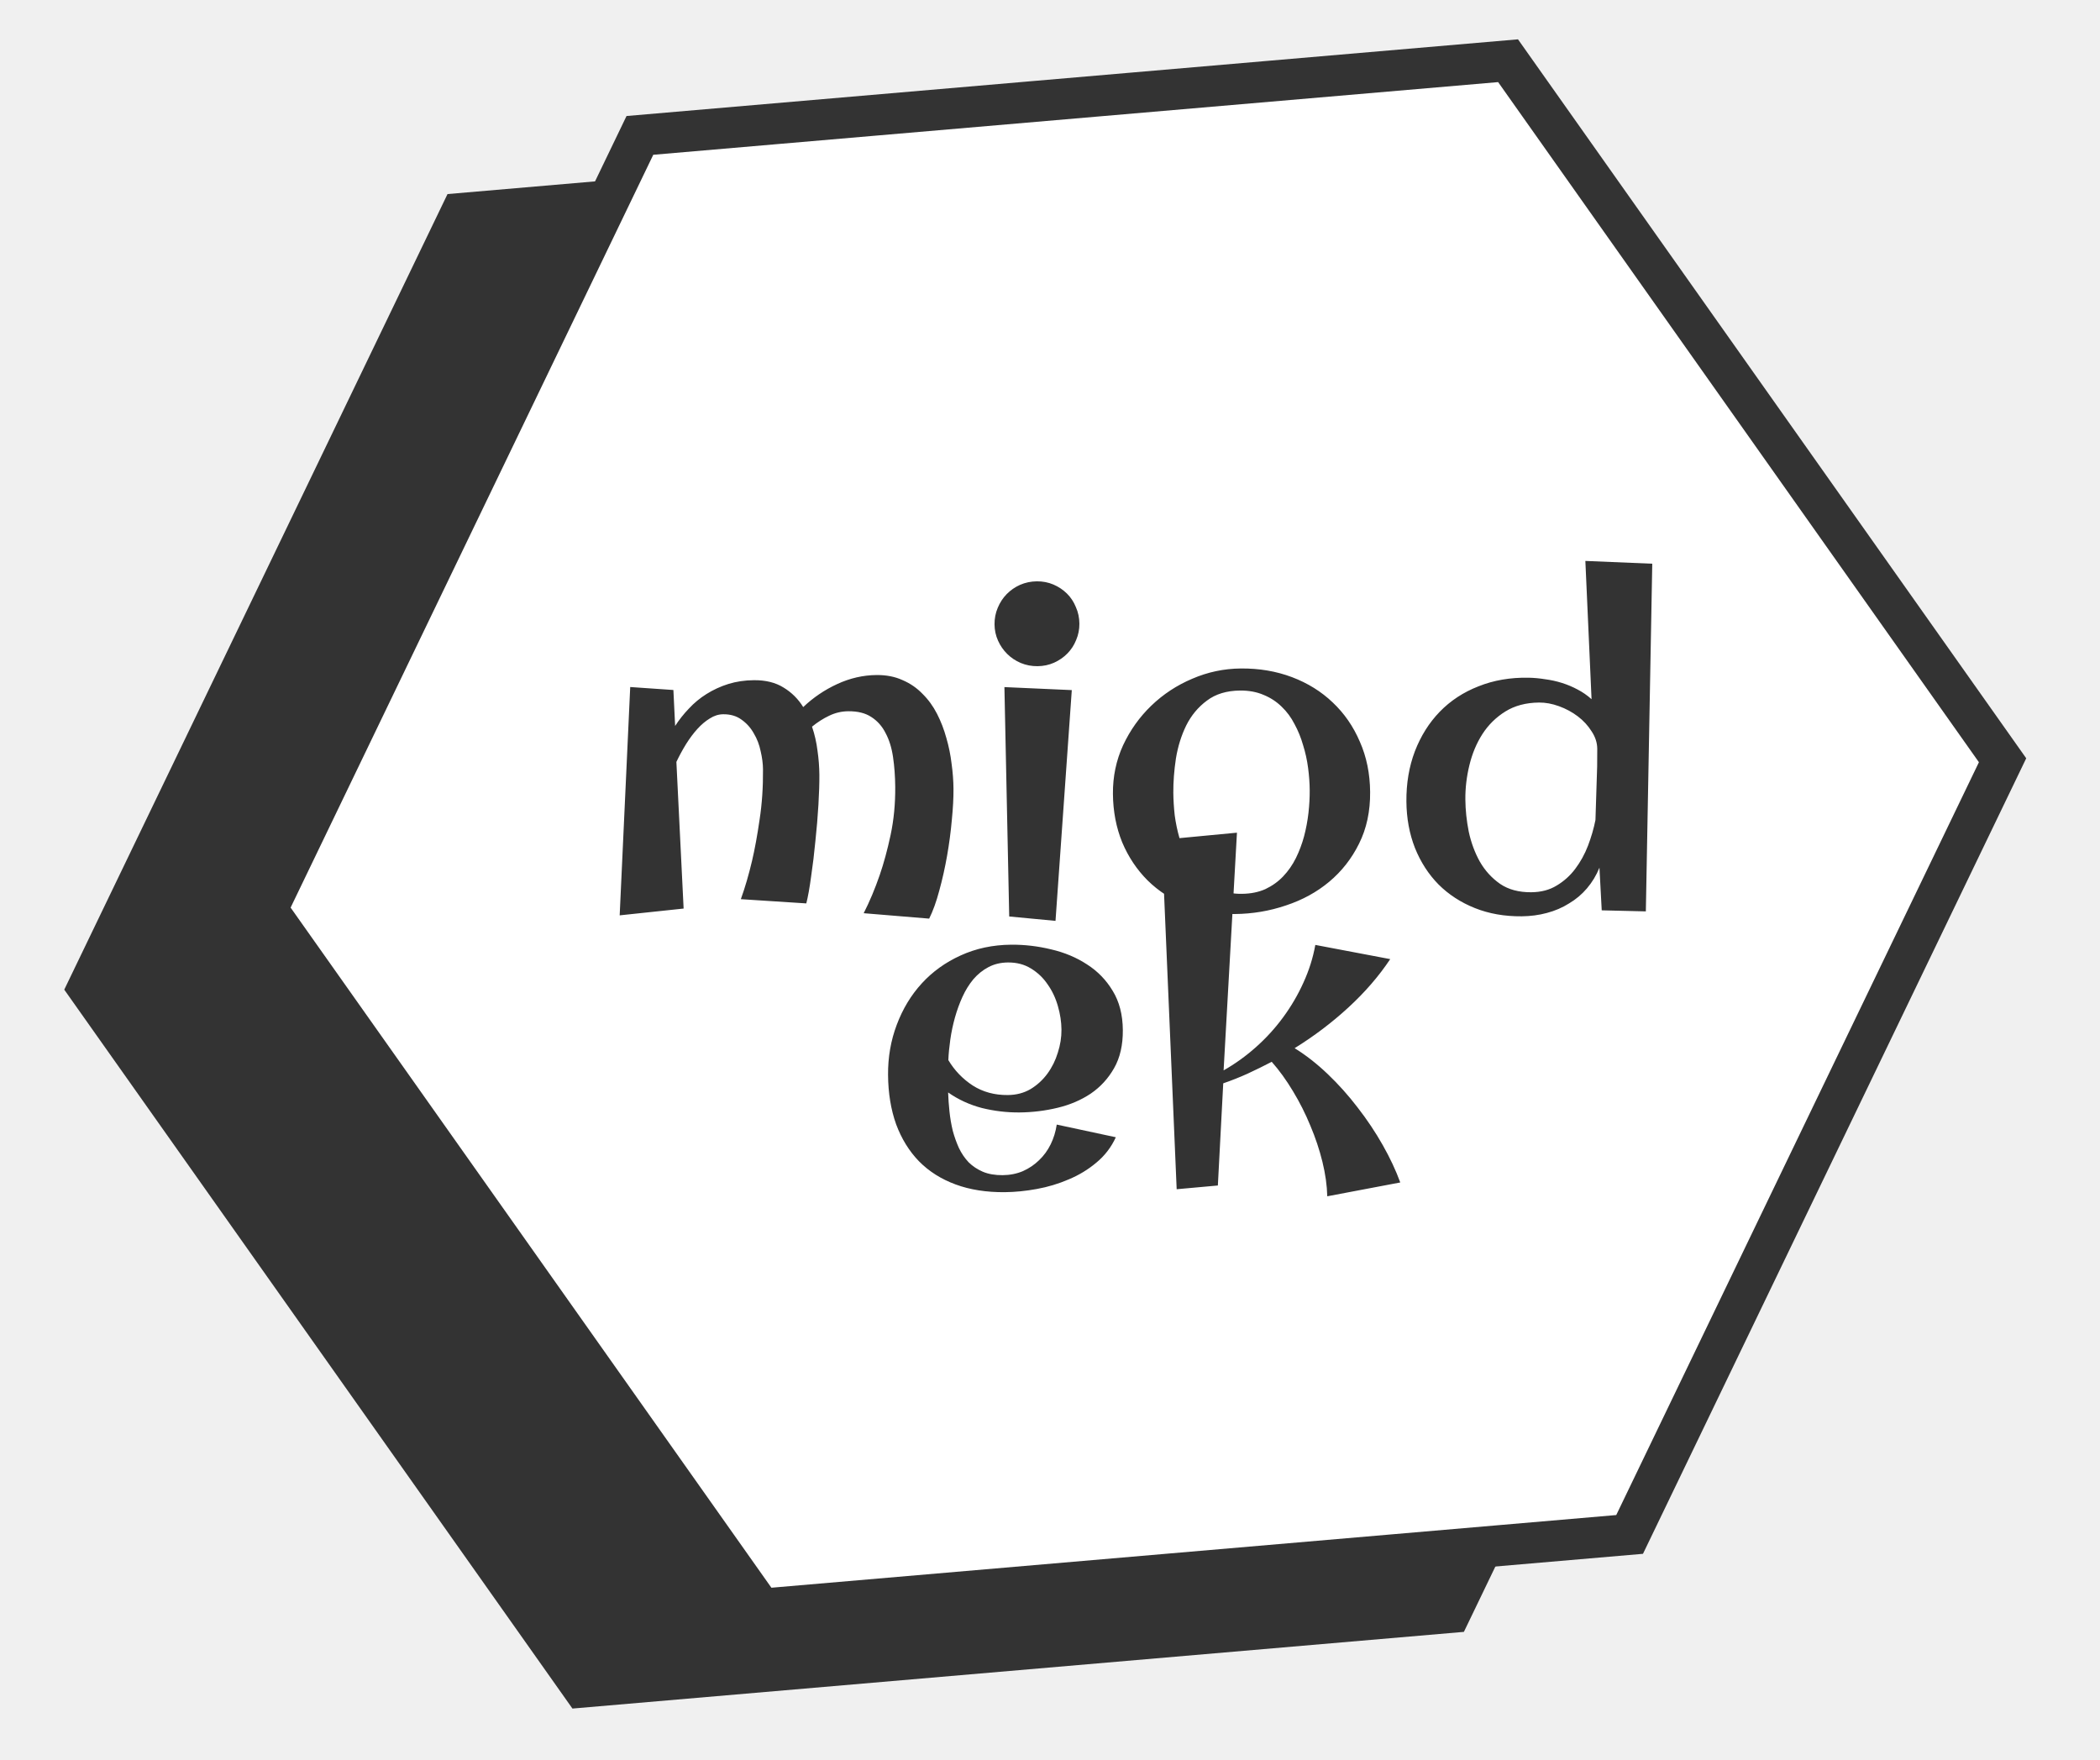
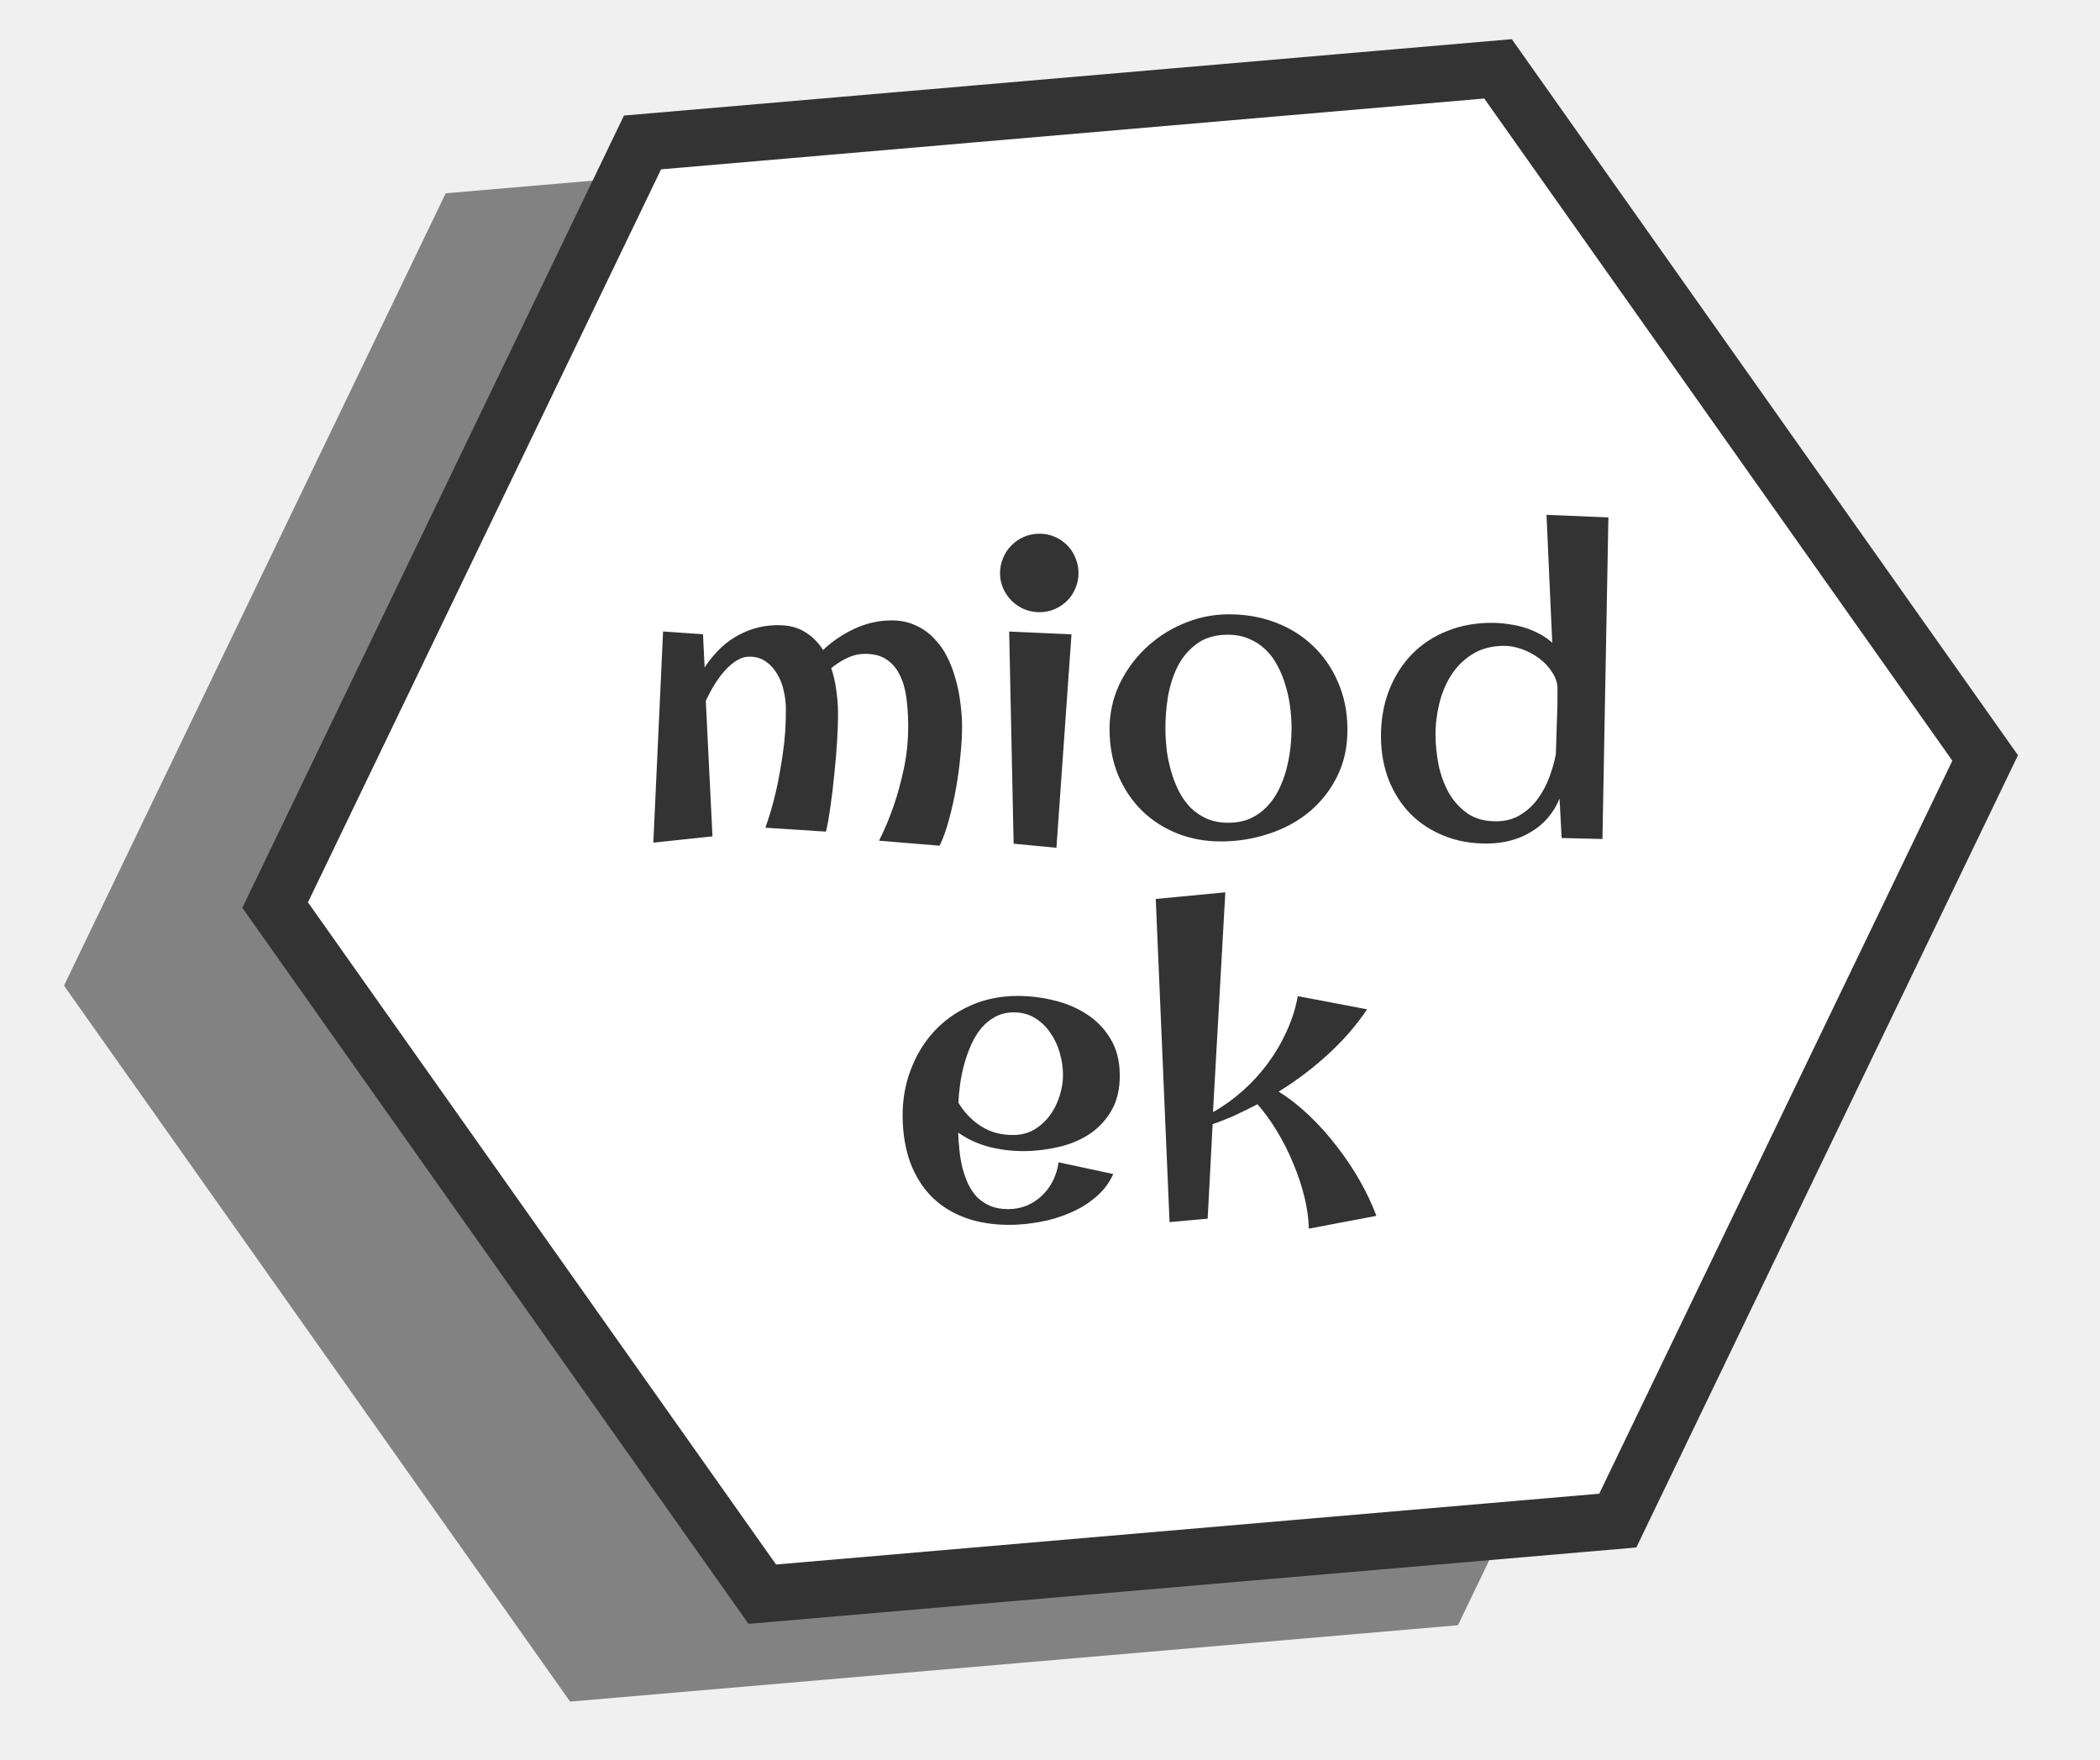
- <svg xmlns="http://www.w3.org/2000/svg" width="154" height="129" viewBox="0 0 154 129" fill="none">
-   <path d="M135.459 61.321L107.352 119.657L41.979 125.28L23.346 98.923L4.712 72.566L32.818 14.23L98.191 8.607L135.459 61.321Z" fill="#333333" />
-   <path d="M146.855 55.746L119.505 112.512L55.841 117.988L37.702 92.33L19.577 66.694L46.926 9.928L110.591 4.452L146.855 55.746Z" fill="white" stroke="#333333" stroke-width="3" />
-   <path d="M49.51 53.23C49.799 52.782 50.135 52.357 50.519 51.956C50.902 51.542 51.333 51.187 51.81 50.889C52.3 50.581 52.831 50.336 53.404 50.155C53.988 49.974 54.615 49.88 55.282 49.875C56.15 49.867 56.878 50.048 57.467 50.418C58.056 50.776 58.535 51.252 58.903 51.847C59.635 51.149 60.468 50.585 61.402 50.155C62.336 49.725 63.295 49.505 64.28 49.497C64.995 49.491 65.628 49.614 66.181 49.867C66.746 50.108 67.235 50.444 67.649 50.874C68.074 51.292 68.43 51.781 68.716 52.341C69.002 52.901 69.23 53.491 69.399 54.11C69.58 54.73 69.708 55.362 69.784 56.005C69.871 56.638 69.917 57.246 69.922 57.832C69.928 58.489 69.887 59.251 69.801 60.119C69.726 60.975 69.61 61.849 69.454 62.741C69.297 63.633 69.105 64.49 68.878 65.313C68.662 66.123 68.416 66.805 68.139 67.358L63.337 66.961C63.775 66.102 64.165 65.172 64.509 64.173C64.806 63.315 65.073 62.334 65.31 61.23C65.547 60.115 65.66 58.936 65.65 57.694C65.643 56.921 65.59 56.195 65.49 55.516C65.391 54.837 65.21 54.252 64.948 53.763C64.698 53.261 64.349 52.865 63.901 52.577C63.465 52.287 62.901 52.146 62.21 52.152C61.718 52.156 61.25 52.266 60.807 52.48C60.375 52.684 59.955 52.951 59.548 53.283C59.74 53.843 59.874 54.428 59.949 55.037C60.036 55.634 60.082 56.225 60.087 56.811C60.092 57.409 60.069 58.142 60.018 59.009C59.967 59.877 59.892 60.768 59.794 61.683C59.708 62.586 59.604 63.449 59.482 64.27C59.372 65.091 59.254 65.749 59.129 66.242L54.328 65.932C54.637 65.074 54.91 64.14 55.148 63.13C55.352 62.261 55.536 61.252 55.703 60.102C55.88 58.952 55.964 57.721 55.953 56.408C55.949 55.998 55.893 55.559 55.783 55.091C55.686 54.611 55.518 54.173 55.28 53.777C55.054 53.369 54.752 53.032 54.375 52.766C54.01 52.499 53.563 52.368 53.036 52.373C52.696 52.376 52.369 52.478 52.054 52.68C51.739 52.871 51.437 53.125 51.146 53.444C50.856 53.763 50.578 54.135 50.312 54.559C50.058 54.971 49.821 55.407 49.602 55.866L50.132 66.62L45.443 67.118L46.216 50.376L49.382 50.594L49.51 53.23ZM79.155 45.728C79.158 46.149 79.08 46.549 78.919 46.925C78.769 47.301 78.555 47.631 78.277 47.915C77.998 48.199 77.671 48.424 77.298 48.592C76.924 48.759 76.521 48.844 76.087 48.848C75.654 48.852 75.243 48.774 74.855 48.613C74.478 48.452 74.148 48.233 73.865 47.954C73.581 47.675 73.356 47.349 73.189 46.975C73.021 46.602 72.936 46.204 72.932 45.782C72.929 45.349 73.007 44.944 73.168 44.567C73.329 44.179 73.549 43.843 73.828 43.559C74.107 43.276 74.433 43.05 74.806 42.883C75.192 42.715 75.601 42.63 76.035 42.626C76.468 42.622 76.873 42.701 77.25 42.861C77.626 43.022 77.956 43.242 78.24 43.521C78.523 43.799 78.743 44.132 78.898 44.517C79.066 44.89 79.151 45.294 79.155 45.728ZM78.598 50.602L77.404 67.523L74.009 67.201L73.657 50.381L78.598 50.602ZM100.476 58.074C100.488 59.492 100.217 60.754 99.664 61.861C99.123 62.956 98.392 63.888 97.473 64.657C96.565 65.415 95.509 65.993 94.306 66.39C93.102 66.799 91.85 67.01 90.549 67.021C89.26 67.032 88.069 66.82 86.975 66.384C85.893 65.948 84.957 65.341 84.165 64.563C83.373 63.773 82.75 62.841 82.296 61.767C81.853 60.681 81.626 59.493 81.615 58.205C81.605 56.939 81.853 55.753 82.359 54.647C82.877 53.541 83.566 52.574 84.426 51.746C85.298 50.906 86.3 50.247 87.433 49.768C88.566 49.278 89.753 49.027 90.995 49.016C92.343 49.005 93.593 49.216 94.745 49.651C95.897 50.087 96.893 50.705 97.731 51.506C98.582 52.307 99.246 53.269 99.724 54.389C100.214 55.498 100.465 56.727 100.476 58.074ZM96.045 57.937C96.041 57.41 96.001 56.865 95.926 56.303C95.851 55.73 95.729 55.174 95.56 54.637C95.403 54.087 95.194 53.574 94.932 53.095C94.682 52.605 94.368 52.18 93.99 51.82C93.612 51.449 93.17 51.16 92.664 50.953C92.158 50.735 91.583 50.629 90.939 50.634C89.954 50.643 89.142 50.89 88.501 51.376C87.861 51.851 87.356 52.459 86.987 53.2C86.63 53.93 86.379 54.735 86.234 55.615C86.101 56.495 86.038 57.334 86.044 58.13C86.049 58.658 86.083 59.208 86.146 59.782C86.221 60.344 86.337 60.9 86.494 61.449C86.651 61.998 86.855 62.524 87.105 63.026C87.356 63.516 87.664 63.953 88.03 64.336C88.409 64.708 88.845 65.003 89.339 65.221C89.844 65.439 90.419 65.546 91.064 65.54C91.72 65.534 92.299 65.418 92.801 65.191C93.303 64.952 93.734 64.643 94.094 64.265C94.466 63.875 94.779 63.427 95.032 62.921C95.286 62.403 95.486 61.868 95.634 61.316C95.782 60.752 95.888 60.183 95.954 59.608C96.019 59.022 96.05 58.465 96.045 57.937ZM117.132 54.905C117.128 54.459 116.99 54.033 116.717 53.625C116.455 53.205 116.118 52.839 115.705 52.526C115.293 52.214 114.833 51.966 114.328 51.783C113.823 51.599 113.335 51.51 112.867 51.514C111.906 51.523 111.081 51.741 110.394 52.169C109.706 52.597 109.142 53.152 108.703 53.836C108.275 54.508 107.959 55.266 107.755 56.112C107.551 56.946 107.452 57.785 107.46 58.628C107.466 59.39 107.549 60.174 107.708 60.982C107.879 61.777 108.148 62.507 108.517 63.172C108.898 63.837 109.395 64.383 110.008 64.811C110.621 65.228 111.384 65.432 112.298 65.424C113.013 65.418 113.633 65.254 114.157 64.933C114.694 64.612 115.147 64.204 115.518 63.708C115.901 63.201 116.212 62.636 116.453 62.012C116.694 61.377 116.876 60.749 117 60.127C117.028 59.259 117.056 58.386 117.083 57.507C117.123 56.616 117.139 55.748 117.132 54.905ZM121.166 41.334L120.695 66.827L117.46 66.75L117.293 63.622C117.063 64.187 116.757 64.693 116.374 65.142C116.003 65.579 115.566 65.946 115.065 66.243C114.575 66.552 114.032 66.786 113.436 66.943C112.851 67.101 112.237 67.182 111.592 67.188C110.338 67.199 109.194 66.998 108.159 66.585C107.125 66.172 106.235 65.594 105.49 64.851C104.758 64.107 104.182 63.216 103.763 62.176C103.356 61.137 103.147 60.002 103.136 58.772C103.125 57.436 103.332 56.209 103.756 55.092C104.192 53.963 104.799 52.997 105.577 52.193C106.367 51.378 107.317 50.754 108.427 50.323C109.536 49.879 110.759 49.669 112.096 49.693C112.494 49.701 112.899 49.738 113.309 49.805C113.732 49.86 114.143 49.95 114.542 50.076C114.942 50.201 115.324 50.362 115.689 50.558C116.066 50.754 116.407 50.991 116.714 51.27L116.26 41.13L121.166 41.334ZM74.763 81.57C73.837 81.578 72.916 81.469 72 81.243C71.096 81.005 70.272 80.625 69.529 80.104C69.545 80.561 69.578 81.03 69.629 81.51C69.68 81.99 69.76 82.458 69.87 82.914C69.99 83.358 70.141 83.779 70.32 84.176C70.51 84.573 70.748 84.922 71.032 85.224C71.327 85.514 71.675 85.746 72.075 85.918C72.486 86.09 72.973 86.174 73.536 86.169C74.063 86.164 74.555 86.066 75.01 85.875C75.465 85.672 75.861 85.404 76.198 85.073C76.547 84.742 76.831 84.353 77.05 83.906C77.269 83.458 77.417 82.977 77.495 82.46L81.827 83.389C81.493 84.119 81.018 84.738 80.401 85.248C79.796 85.757 79.12 86.167 78.373 86.478C77.625 86.801 76.842 87.037 76.023 87.184C75.216 87.332 74.437 87.409 73.687 87.416C72.339 87.428 71.136 87.239 70.079 86.85C69.02 86.461 68.125 85.894 67.392 85.151C66.671 84.407 66.113 83.504 65.717 82.441C65.333 81.366 65.135 80.16 65.124 78.825C65.113 77.524 65.326 76.297 65.761 75.145C66.197 73.981 66.809 72.968 67.599 72.105C68.388 71.243 69.338 70.561 70.447 70.059C71.568 69.545 72.802 69.282 74.15 69.27C75.134 69.262 76.113 69.376 77.088 69.614C78.063 69.84 78.939 70.207 79.716 70.716C80.494 71.213 81.121 71.858 81.596 72.651C82.083 73.443 82.332 74.402 82.341 75.527C82.35 76.629 82.135 77.562 81.697 78.328C81.269 79.081 80.7 79.702 79.99 80.188C79.279 80.663 78.467 81.01 77.555 81.229C76.643 81.448 75.712 81.562 74.763 81.57ZM73.914 70.573C73.375 70.578 72.896 70.694 72.476 70.92C72.067 71.135 71.701 71.431 71.376 71.808C71.063 72.186 70.797 72.616 70.578 73.099C70.359 73.581 70.176 74.087 70.028 74.615C69.88 75.144 69.768 75.678 69.69 76.218C69.613 76.758 69.564 77.262 69.545 77.731C69.996 78.489 70.594 79.111 71.336 79.596C72.078 80.07 72.936 80.303 73.908 80.294C74.529 80.289 75.085 80.144 75.575 79.858C76.064 79.561 76.477 79.182 76.813 78.722C77.149 78.262 77.403 77.75 77.574 77.186C77.756 76.622 77.845 76.059 77.841 75.496C77.836 74.934 77.749 74.36 77.58 73.776C77.411 73.18 77.16 72.648 76.828 72.183C76.508 71.705 76.1 71.316 75.606 71.016C75.123 70.715 74.559 70.568 73.914 70.573ZM90.71 61.056L89.731 78.486C90.571 78.01 91.363 77.44 92.108 76.777C92.852 76.115 93.514 75.388 94.093 74.598C94.684 73.796 95.181 72.947 95.584 72.053C95.998 71.147 96.289 70.225 96.457 69.286L101.95 70.327C101.117 71.577 100.096 72.758 98.886 73.87C97.677 74.982 96.361 75.978 94.939 76.858C95.763 77.366 96.571 77.998 97.363 78.753C98.154 79.508 98.888 80.327 99.563 81.212C100.25 82.097 100.862 83.011 101.397 83.956C101.932 84.9 102.362 85.817 102.686 86.704L97.333 87.718C97.314 86.921 97.196 86.079 96.978 85.19C96.759 84.301 96.465 83.419 96.094 82.543C95.735 81.668 95.312 80.828 94.825 80.023C94.337 79.207 93.816 78.485 93.26 77.857C92.664 78.167 92.069 78.459 91.474 78.734C90.89 78.997 90.3 79.231 89.704 79.435L89.31 86.927L86.289 87.2L85.195 61.58L90.71 61.056Z" fill="#333333" />
+ <svg xmlns="http://www.w3.org/2000/svg" width="111" height="93" viewBox="0 0 111 93" fill="none">
+   <path d="M97.238 44.02L77.062 85.896L30.135 89.932L16.759 71.012L3.383 52.092L23.558 10.216L70.486 6.179L97.238 44.02Z" fill="#828282" />
+   <path d="M104.93 40.059L85.511 80.365L40.292 84.254L27.41 66.033L14.543 47.834L33.962 7.528L79.181 3.638L104.93 40.059Z" fill="white" stroke="#333333" stroke-width="3" />
+   <path d="M37.244 35.277C37.437 34.978 37.661 34.695 37.916 34.427C38.172 34.151 38.459 33.915 38.778 33.716C39.104 33.511 39.458 33.347 39.84 33.227C40.23 33.106 40.647 33.044 41.093 33.04C41.671 33.035 42.156 33.156 42.549 33.402C42.941 33.641 43.26 33.958 43.506 34.355C43.994 33.889 44.55 33.514 45.172 33.227C45.795 32.94 46.434 32.794 47.091 32.788C47.567 32.784 47.99 32.866 48.358 33.035C48.735 33.196 49.061 33.419 49.337 33.706C49.62 33.985 49.857 34.311 50.048 34.684C50.239 35.057 50.39 35.451 50.503 35.864C50.624 36.277 50.709 36.698 50.76 37.127C50.818 37.548 50.849 37.955 50.852 38.345C50.856 38.783 50.829 39.291 50.771 39.869C50.721 40.44 50.644 41.023 50.54 41.617C50.436 42.212 50.308 42.784 50.156 43.332C50.012 43.872 49.848 44.327 49.663 44.696L46.462 44.431C46.754 43.858 47.014 43.238 47.243 42.572C47.441 42 47.62 41.346 47.778 40.61C47.935 39.867 48.011 39.081 48.004 38.253C47.999 37.737 47.964 37.253 47.898 36.801C47.831 36.348 47.711 35.959 47.536 35.632C47.37 35.297 47.137 35.034 46.838 34.841C46.548 34.648 46.172 34.554 45.711 34.558C45.383 34.561 45.071 34.634 44.775 34.777C44.487 34.913 44.208 35.091 43.936 35.312C44.064 35.686 44.153 36.076 44.203 36.481C44.262 36.879 44.292 37.274 44.295 37.664C44.299 38.063 44.283 38.551 44.249 39.13C44.215 39.708 44.165 40.302 44.1 40.912C44.043 41.514 43.973 42.089 43.892 42.637C43.819 43.184 43.74 43.623 43.657 43.951L40.456 43.745C40.662 43.173 40.844 42.55 41.003 41.877C41.139 41.298 41.262 40.625 41.373 39.858C41.491 39.091 41.547 38.27 41.539 37.395C41.537 37.122 41.499 36.829 41.426 36.517C41.361 36.198 41.249 35.906 41.091 35.642C40.94 35.369 40.739 35.145 40.488 34.967C40.244 34.79 39.946 34.702 39.595 34.705C39.368 34.707 39.15 34.776 38.94 34.91C38.73 35.037 38.529 35.207 38.335 35.42C38.142 35.632 37.956 35.88 37.779 36.163C37.609 36.438 37.452 36.728 37.306 37.034L37.659 44.203L34.533 44.535L35.048 33.374L37.159 33.52L37.244 35.277ZM57.007 30.275C57.01 30.556 56.957 30.823 56.85 31.073C56.751 31.324 56.608 31.544 56.422 31.733C56.236 31.923 56.018 32.073 55.769 32.185C55.52 32.296 55.251 32.353 54.962 32.356C54.673 32.358 54.399 32.306 54.141 32.199C53.89 32.092 53.67 31.945 53.481 31.759C53.291 31.573 53.141 31.356 53.03 31.107C52.918 30.858 52.861 30.593 52.859 30.312C52.857 30.023 52.909 29.753 53.016 29.502C53.123 29.243 53.27 29.019 53.456 28.83C53.642 28.641 53.859 28.49 54.108 28.379C54.365 28.267 54.638 28.21 54.927 28.207C55.216 28.205 55.486 28.257 55.737 28.364C55.988 28.472 56.208 28.618 56.397 28.804C56.586 28.99 56.733 29.211 56.836 29.468C56.948 29.717 57.005 29.986 57.007 30.275ZM56.636 33.525L55.84 44.806L53.577 44.591L53.342 33.378L56.636 33.525ZM71.222 38.506C71.23 39.452 71.049 40.293 70.68 41.031C70.319 41.76 69.832 42.382 69.219 42.895C68.614 43.401 67.91 43.786 67.108 44.05C66.305 44.323 65.471 44.463 64.603 44.471C63.744 44.478 62.95 44.337 62.221 44.046C61.5 43.756 60.875 43.351 60.347 42.832C59.819 42.306 59.404 41.684 59.101 40.968C58.806 40.244 58.655 39.453 58.648 38.593C58.641 37.749 58.806 36.959 59.143 36.221C59.489 35.484 59.948 34.839 60.522 34.288C61.103 33.728 61.771 33.288 62.526 32.969C63.281 32.642 64.073 32.475 64.901 32.468C65.799 32.46 66.633 32.601 67.401 32.891C68.169 33.181 68.832 33.593 69.392 34.128C69.959 34.662 70.402 35.302 70.72 36.05C71.047 36.789 71.214 37.608 71.222 38.506ZM68.267 38.415C68.265 38.063 68.238 37.7 68.188 37.326C68.138 36.944 68.057 36.573 67.944 36.215C67.84 35.848 67.7 35.506 67.525 35.187C67.359 34.86 67.149 34.577 66.897 34.337C66.645 34.089 66.351 33.897 66.013 33.759C65.676 33.613 65.293 33.542 64.863 33.546C64.207 33.552 63.665 33.717 63.238 34.041C62.811 34.357 62.475 34.763 62.229 35.257C61.991 35.743 61.824 36.28 61.727 36.867C61.638 37.454 61.596 38.013 61.6 38.544C61.603 38.895 61.626 39.262 61.668 39.645C61.718 40.019 61.796 40.39 61.9 40.756C62.005 41.122 62.141 41.473 62.308 41.807C62.474 42.134 62.68 42.425 62.924 42.681C63.176 42.929 63.467 43.125 63.797 43.271C64.134 43.416 64.517 43.487 64.947 43.483C65.384 43.48 65.77 43.402 66.105 43.251C66.44 43.091 66.727 42.886 66.967 42.634C67.215 42.374 67.423 42.075 67.592 41.737C67.761 41.392 67.895 41.036 67.993 40.667C68.092 40.292 68.163 39.912 68.207 39.529C68.25 39.138 68.27 38.767 68.267 38.415ZM82.325 36.393C82.323 36.096 82.231 35.812 82.049 35.54C81.874 35.26 81.65 35.016 81.374 34.808C81.099 34.599 80.793 34.434 80.456 34.312C80.119 34.19 79.794 34.13 79.482 34.133C78.841 34.139 78.292 34.284 77.833 34.569C77.375 34.855 76.999 35.225 76.706 35.681C76.421 36.129 76.21 36.634 76.074 37.198C75.938 37.754 75.872 38.313 75.877 38.876C75.881 39.383 75.937 39.906 76.043 40.445C76.156 40.975 76.336 41.462 76.582 41.905C76.836 42.348 77.167 42.712 77.576 42.998C77.984 43.275 78.493 43.411 79.103 43.406C79.579 43.402 79.993 43.293 80.342 43.079C80.7 42.865 81.002 42.593 81.25 42.262C81.505 41.924 81.712 41.547 81.873 41.132C82.033 40.709 82.155 40.289 82.237 39.875C82.256 39.296 82.275 38.714 82.293 38.128C82.319 37.534 82.33 36.956 82.325 36.393ZM85.015 27.346L84.701 44.342L82.544 44.29L82.433 42.205C82.28 42.581 82.075 42.919 81.82 43.218C81.573 43.51 81.282 43.754 80.947 43.953C80.621 44.158 80.259 44.314 79.861 44.419C79.472 44.524 79.062 44.578 78.632 44.582C77.796 44.59 77.034 44.456 76.344 44.18C75.654 43.905 75.061 43.52 74.564 43.024C74.076 42.528 73.692 41.934 73.413 41.241C73.141 40.548 73.002 39.791 72.995 38.971C72.987 38.081 73.125 37.263 73.408 36.518C73.699 35.766 74.103 35.121 74.622 34.586C75.149 34.042 75.782 33.626 76.522 33.339C77.262 33.043 78.077 32.903 78.968 32.919C79.234 32.924 79.503 32.949 79.777 32.994C80.059 33.03 80.332 33.09 80.599 33.174C80.865 33.258 81.12 33.365 81.363 33.495C81.614 33.626 81.842 33.784 82.047 33.97L81.744 27.21L85.015 27.346ZM54.135 60.837C53.518 60.842 52.904 60.769 52.294 60.618C51.691 60.46 51.142 60.207 50.647 59.859C50.657 60.164 50.679 60.476 50.713 60.796C50.747 61.116 50.8 61.428 50.873 61.733C50.954 62.029 51.054 62.309 51.173 62.574C51.3 62.838 51.459 63.071 51.648 63.273C51.845 63.466 52.077 63.62 52.343 63.735C52.618 63.85 52.942 63.906 53.317 63.903C53.669 63.9 53.996 63.834 54.3 63.706C54.604 63.571 54.868 63.393 55.093 63.172C55.325 62.951 55.514 62.692 55.66 62.394C55.806 62.096 55.905 61.774 55.957 61.43L58.845 62.049C58.622 62.536 58.306 62.949 57.894 63.288C57.491 63.628 57.04 63.901 56.542 64.109C56.044 64.324 55.522 64.481 54.975 64.579C54.437 64.678 53.918 64.729 53.418 64.734C52.52 64.742 51.718 64.616 51.013 64.356C50.307 64.097 49.71 63.719 49.222 63.224C48.741 62.728 48.369 62.126 48.105 61.417C47.849 60.7 47.717 59.897 47.71 59.006C47.702 58.139 47.844 57.321 48.134 56.553C48.425 55.777 48.833 55.102 49.359 54.527C49.886 53.952 50.519 53.497 51.258 53.162C52.005 52.82 52.828 52.645 53.727 52.637C54.383 52.631 55.036 52.707 55.685 52.866C56.335 53.016 56.919 53.261 57.438 53.6C57.956 53.932 58.374 54.362 58.691 54.89C59.016 55.419 59.181 56.058 59.188 56.808C59.194 57.542 59.05 58.165 58.758 58.675C58.473 59.178 58.094 59.591 57.62 59.916C57.146 60.232 56.605 60.464 55.997 60.609C55.389 60.755 54.768 60.831 54.135 60.837ZM53.57 53.505C53.21 53.509 52.891 53.586 52.611 53.736C52.339 53.88 52.094 54.077 51.877 54.329C51.669 54.581 51.491 54.867 51.346 55.189C51.2 55.511 51.078 55.848 50.979 56.2C50.88 56.553 50.805 56.909 50.754 57.269C50.702 57.628 50.67 57.965 50.657 58.277C50.958 58.782 51.356 59.197 51.851 59.521C52.346 59.837 52.917 59.992 53.566 59.986C53.98 59.983 54.35 59.886 54.676 59.695C55.003 59.497 55.278 59.245 55.502 58.938C55.726 58.631 55.895 58.29 56.009 57.914C56.131 57.538 56.19 57.162 56.187 56.787C56.184 56.412 56.126 56.03 56.014 55.64C55.901 55.243 55.734 54.889 55.512 54.578C55.299 54.26 55.027 54.001 54.697 53.8C54.375 53.6 53.999 53.502 53.57 53.505ZM64.767 47.161L64.115 58.78C64.674 58.463 65.202 58.083 65.699 57.641C66.195 57.2 66.636 56.715 67.022 56.188C67.416 55.654 67.748 55.088 68.016 54.492C68.292 53.888 68.486 53.273 68.598 52.647L72.26 53.342C71.705 54.175 71.024 54.962 70.218 55.703C69.411 56.445 68.534 57.109 67.586 57.695C68.136 58.034 68.674 58.455 69.202 58.958C69.73 59.462 70.219 60.008 70.669 60.598C71.127 61.188 71.535 61.797 71.891 62.427C72.248 63.057 72.535 63.668 72.751 64.26L69.182 64.935C69.17 64.404 69.091 63.842 68.945 63.25C68.8 62.657 68.603 62.069 68.356 61.486C68.117 60.902 67.835 60.342 67.51 59.805C67.185 59.261 66.837 58.78 66.466 58.361C66.07 58.568 65.673 58.763 65.276 58.946C64.887 59.121 64.494 59.277 64.096 59.413L63.834 64.408L61.819 64.59L61.09 47.51L64.767 47.161Z" fill="#333333" />
</svg>
